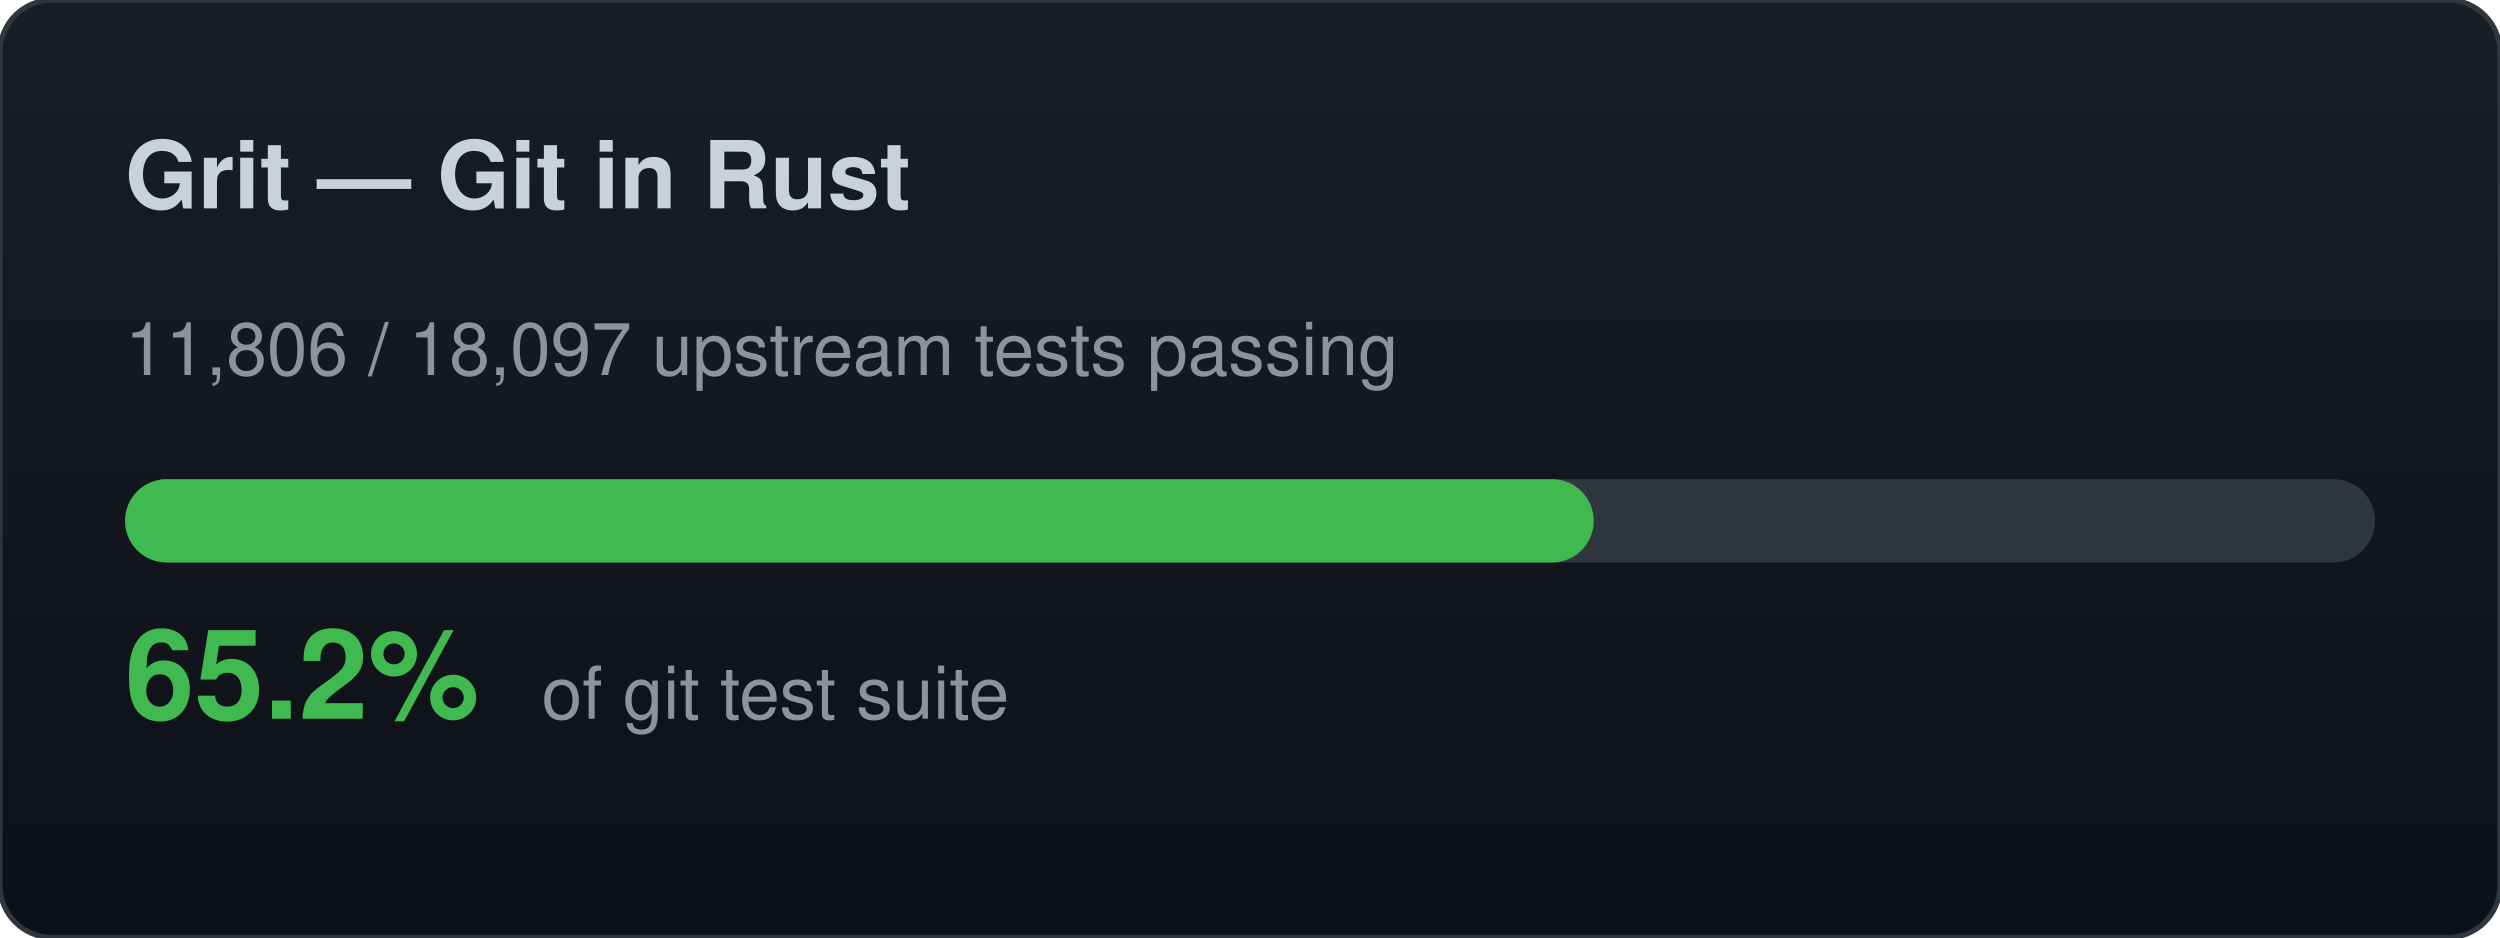
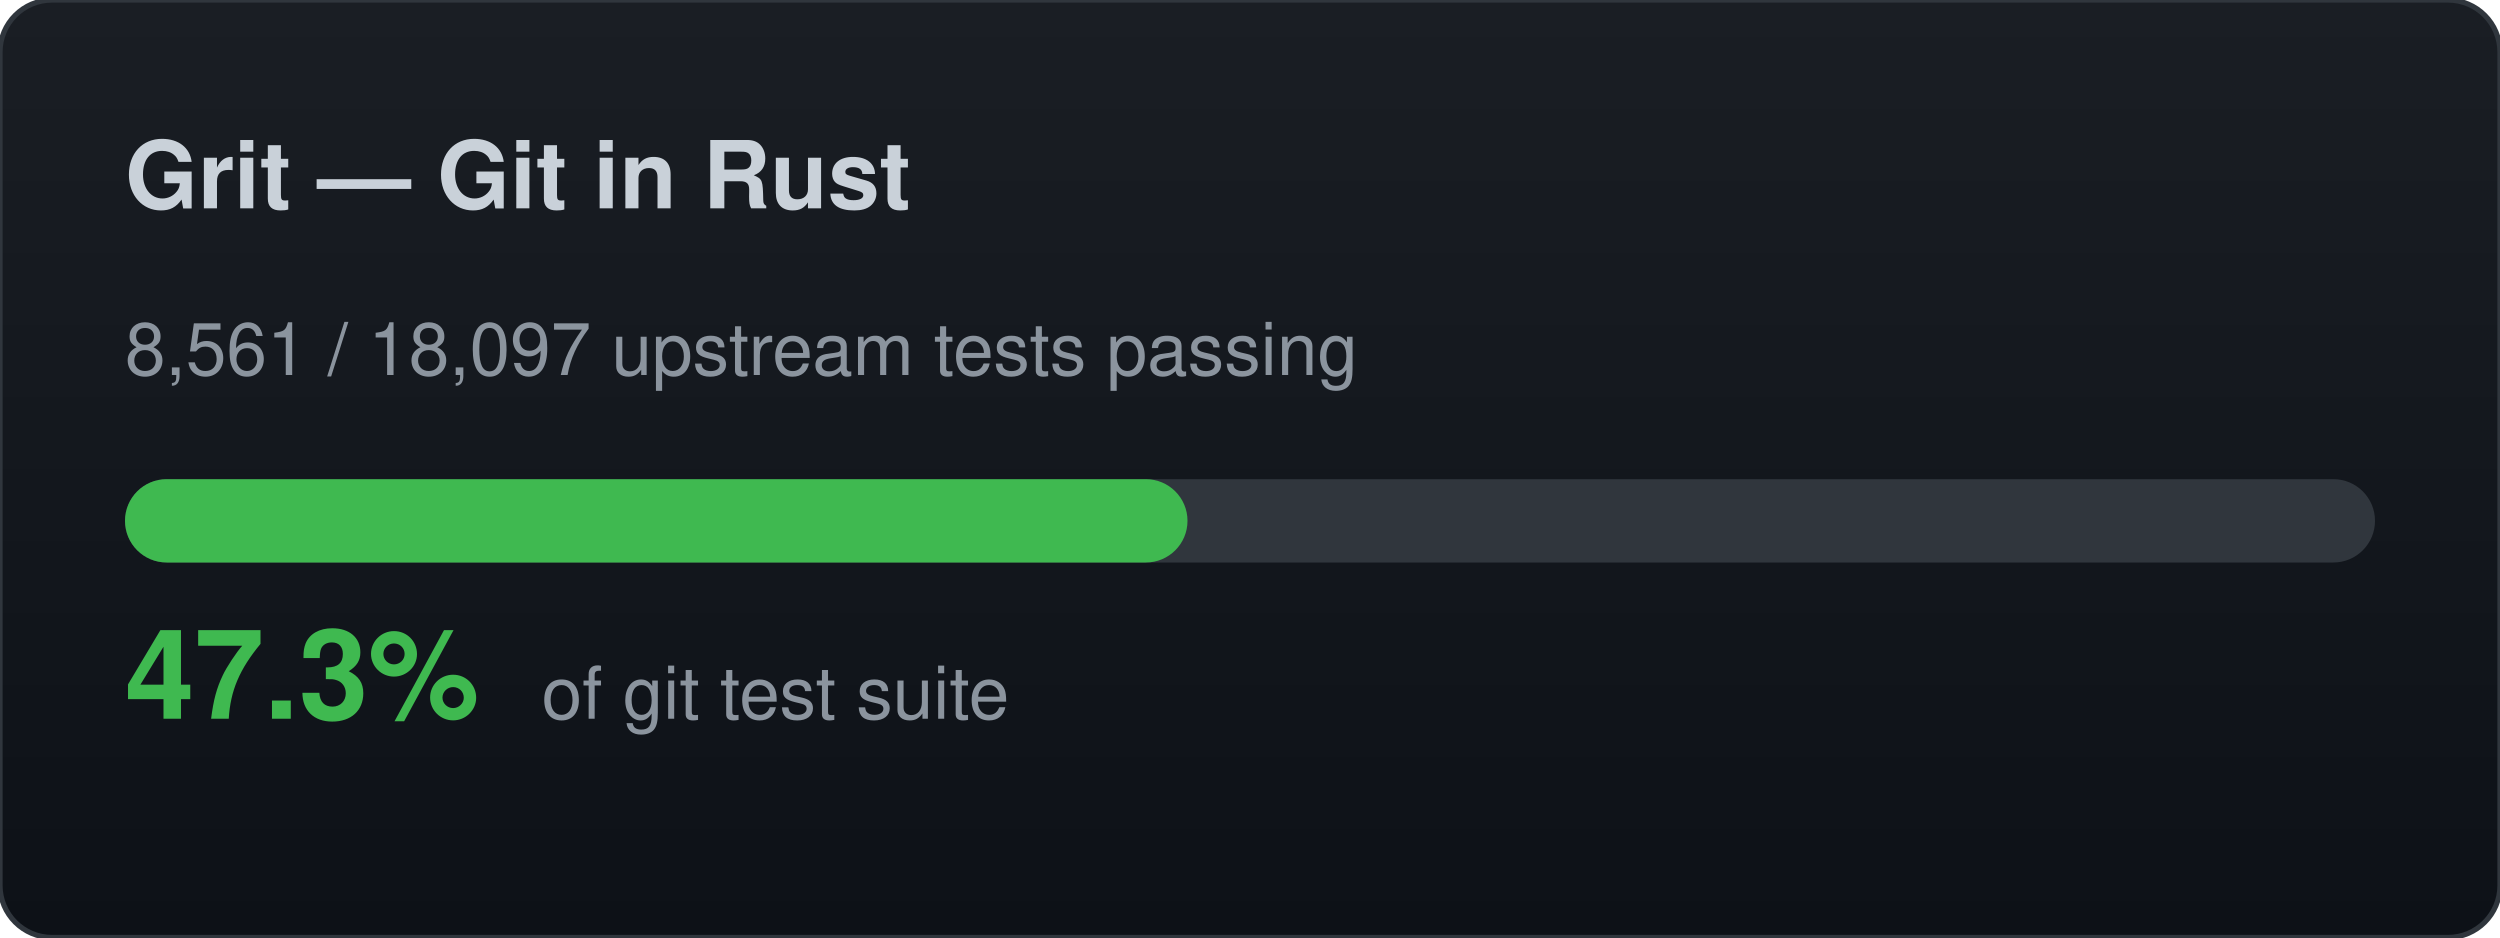
<svg xmlns="http://www.w3.org/2000/svg" width="480" height="180" viewBox="0 0 480 180">
  <defs>
    <linearGradient id="bg" x1="0" y1="0" x2="0" y2="1">
      <stop offset="0%" stop-color="#1a1e24" />
      <stop offset="100%" stop-color="#0d1117" />
    </linearGradient>
  </defs>
  <rect width="480" height="180" rx="10" fill="url(#bg)" stroke="#30363d" stroke-width="1" />
  <text x="24" y="40" font-family="-apple-system,BlinkMacSystemFont,Segoe UI,Helvetica,Arial,sans-serif" font-size="18" font-weight="700" fill="#c9d1d9">Grit — Git in Rust</text>
-   <text x="24" y="72" font-family="-apple-system,BlinkMacSystemFont,Segoe UI,Helvetica,Arial,sans-serif" font-size="14" fill="#8b949e">11,806 / 18,097 upstream tests passing</text>
+   <text x="24" y="72" font-family="-apple-system,BlinkMacSystemFont,Segoe UI,Helvetica,Arial,sans-serif" font-size="14" fill="#8b949e">8,561 / 18,097 upstream tests passing</text>
  <rect x="24" y="92" width="432" height="16" rx="8" fill="#30363d" />
-   <rect x="24" y="92" width="282" height="16" rx="8" fill="#3fb950" />
-   <text x="24" y="138" font-family="-apple-system,BlinkMacSystemFont,Segoe UI,Helvetica,Arial,sans-serif" font-size="24" font-weight="700" fill="#3fb950">65.2%</text>
+   <rect x="24" y="92" width="204" height="16" rx="8" fill="#3fb950" />
+   <text x="24" y="138" font-family="-apple-system,BlinkMacSystemFont,Segoe UI,Helvetica,Arial,sans-serif" font-size="24" font-weight="700" fill="#3fb950">47.3%</text>
  <text x="104" y="138" font-family="-apple-system,BlinkMacSystemFont,Segoe UI,Helvetica,Arial,sans-serif" font-size="14" fill="#8b949e">of git test suite</text>
</svg>
